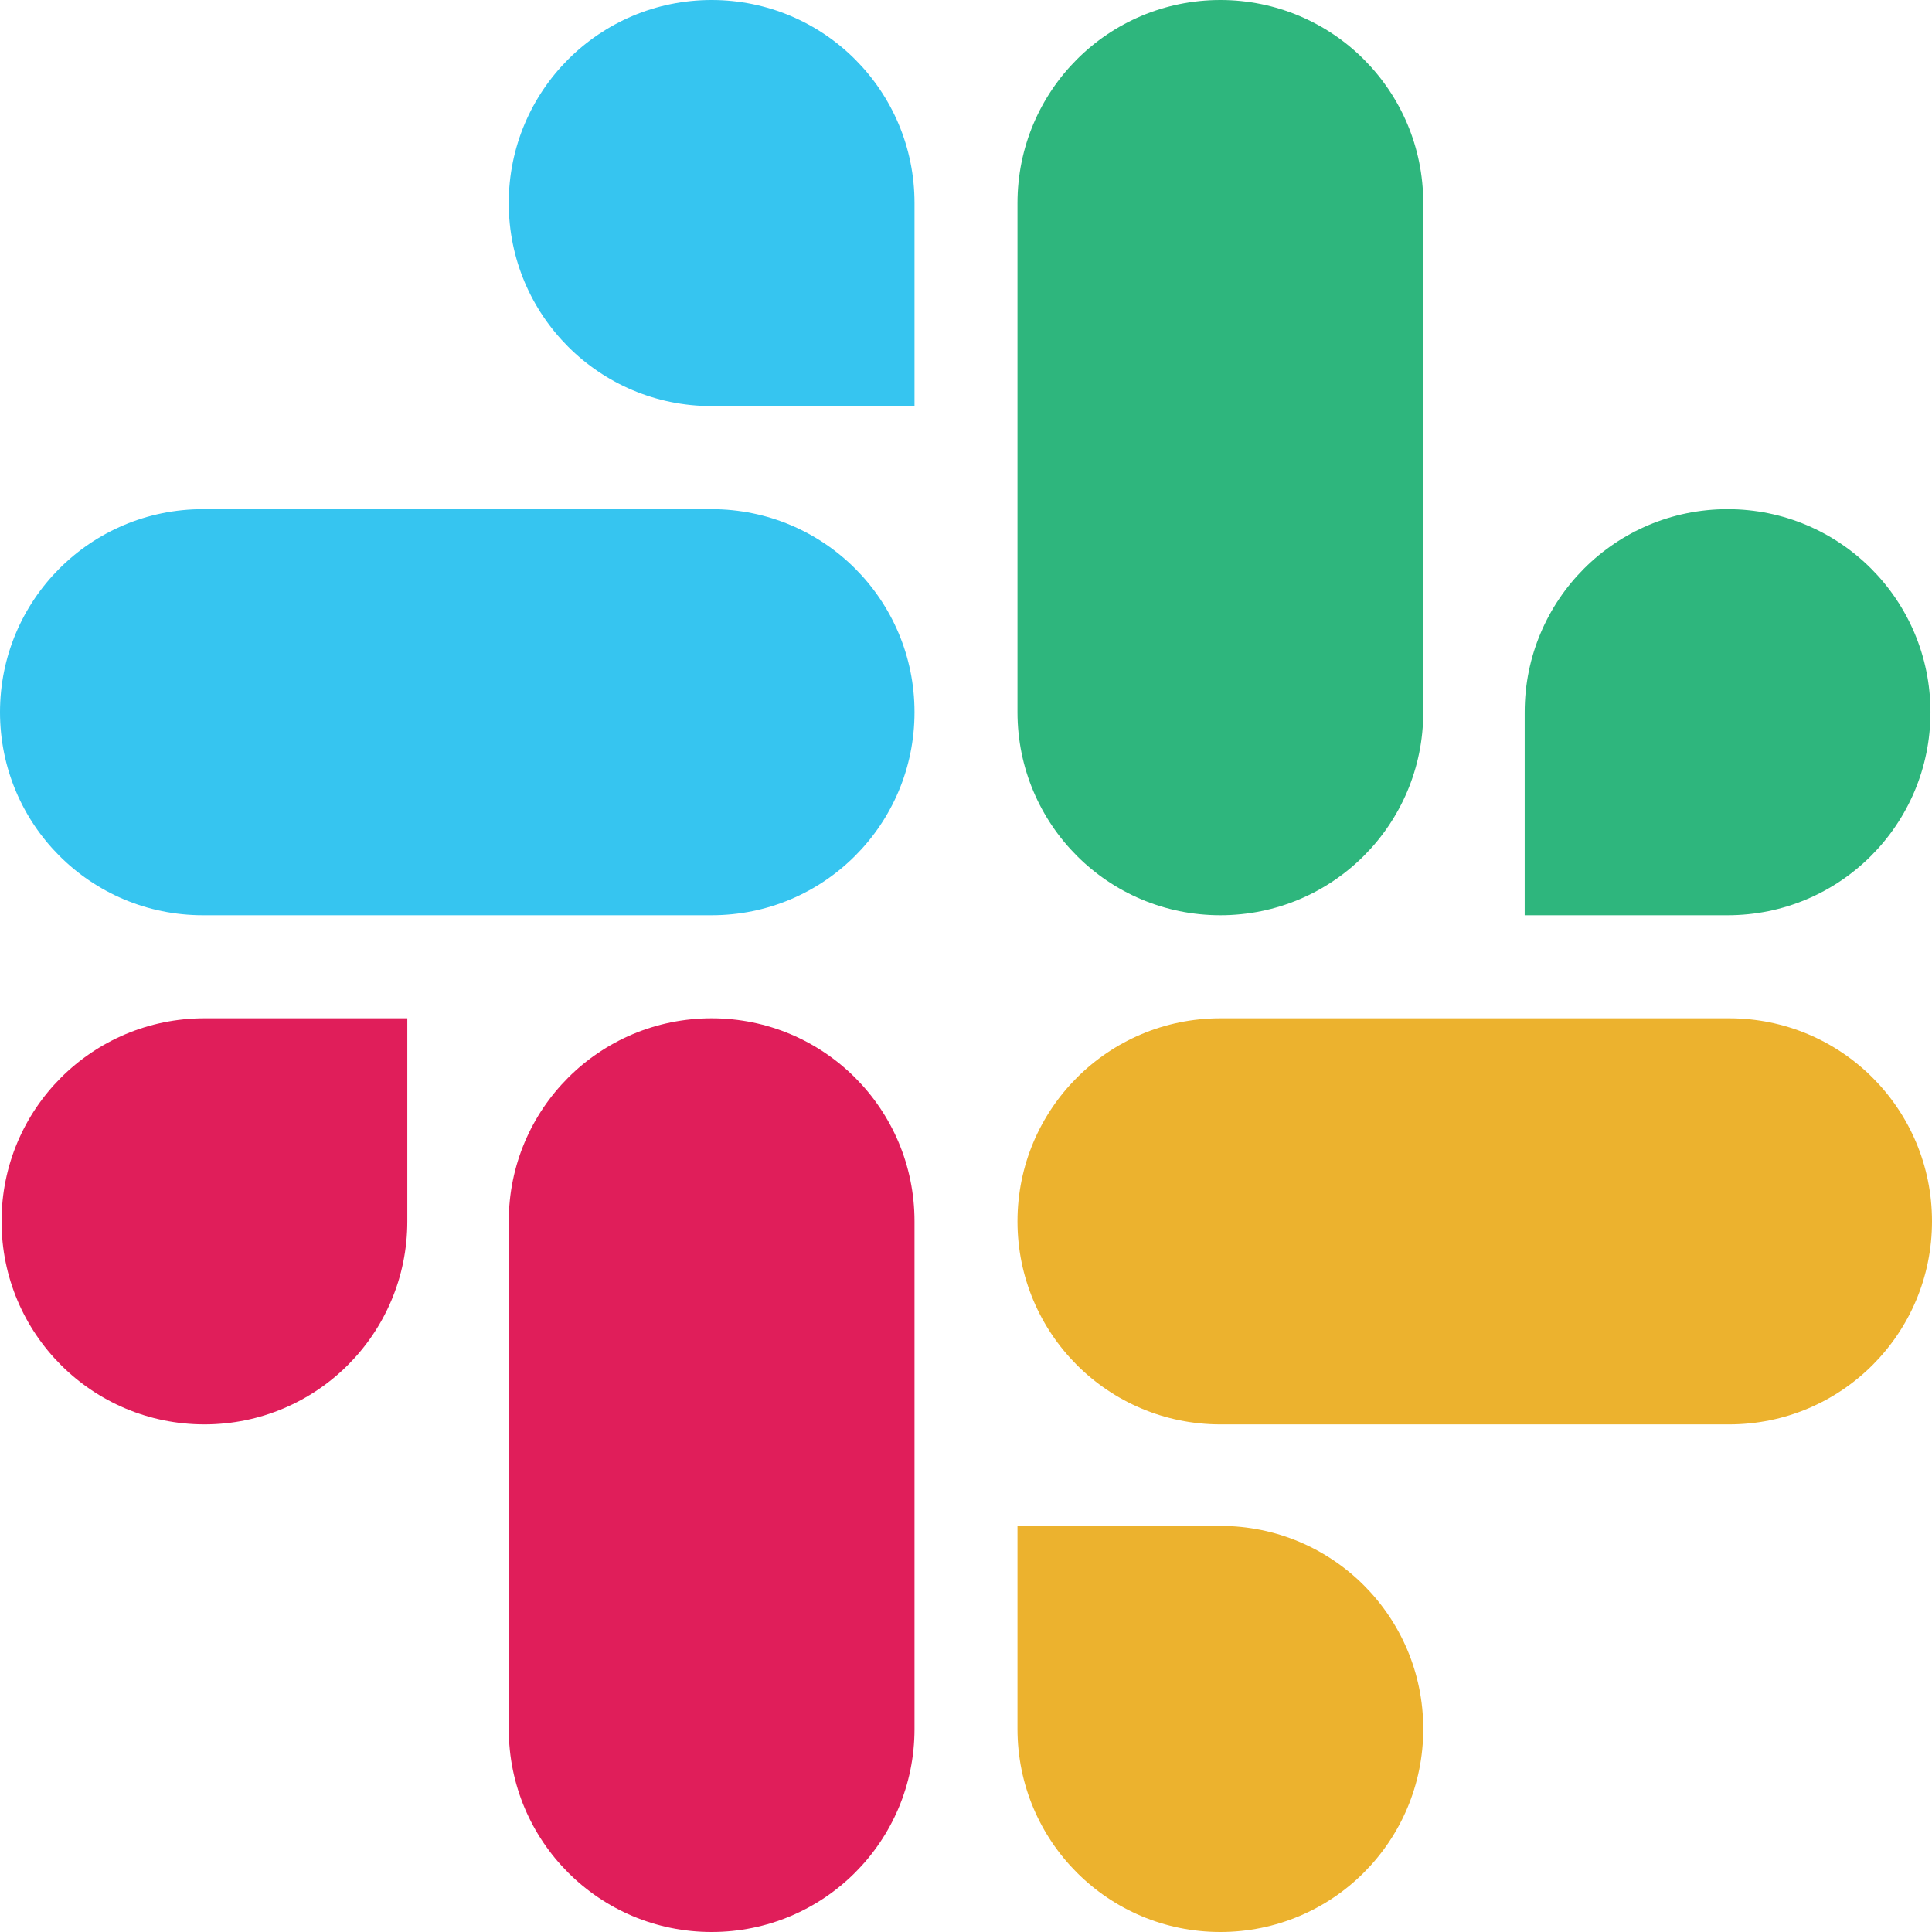
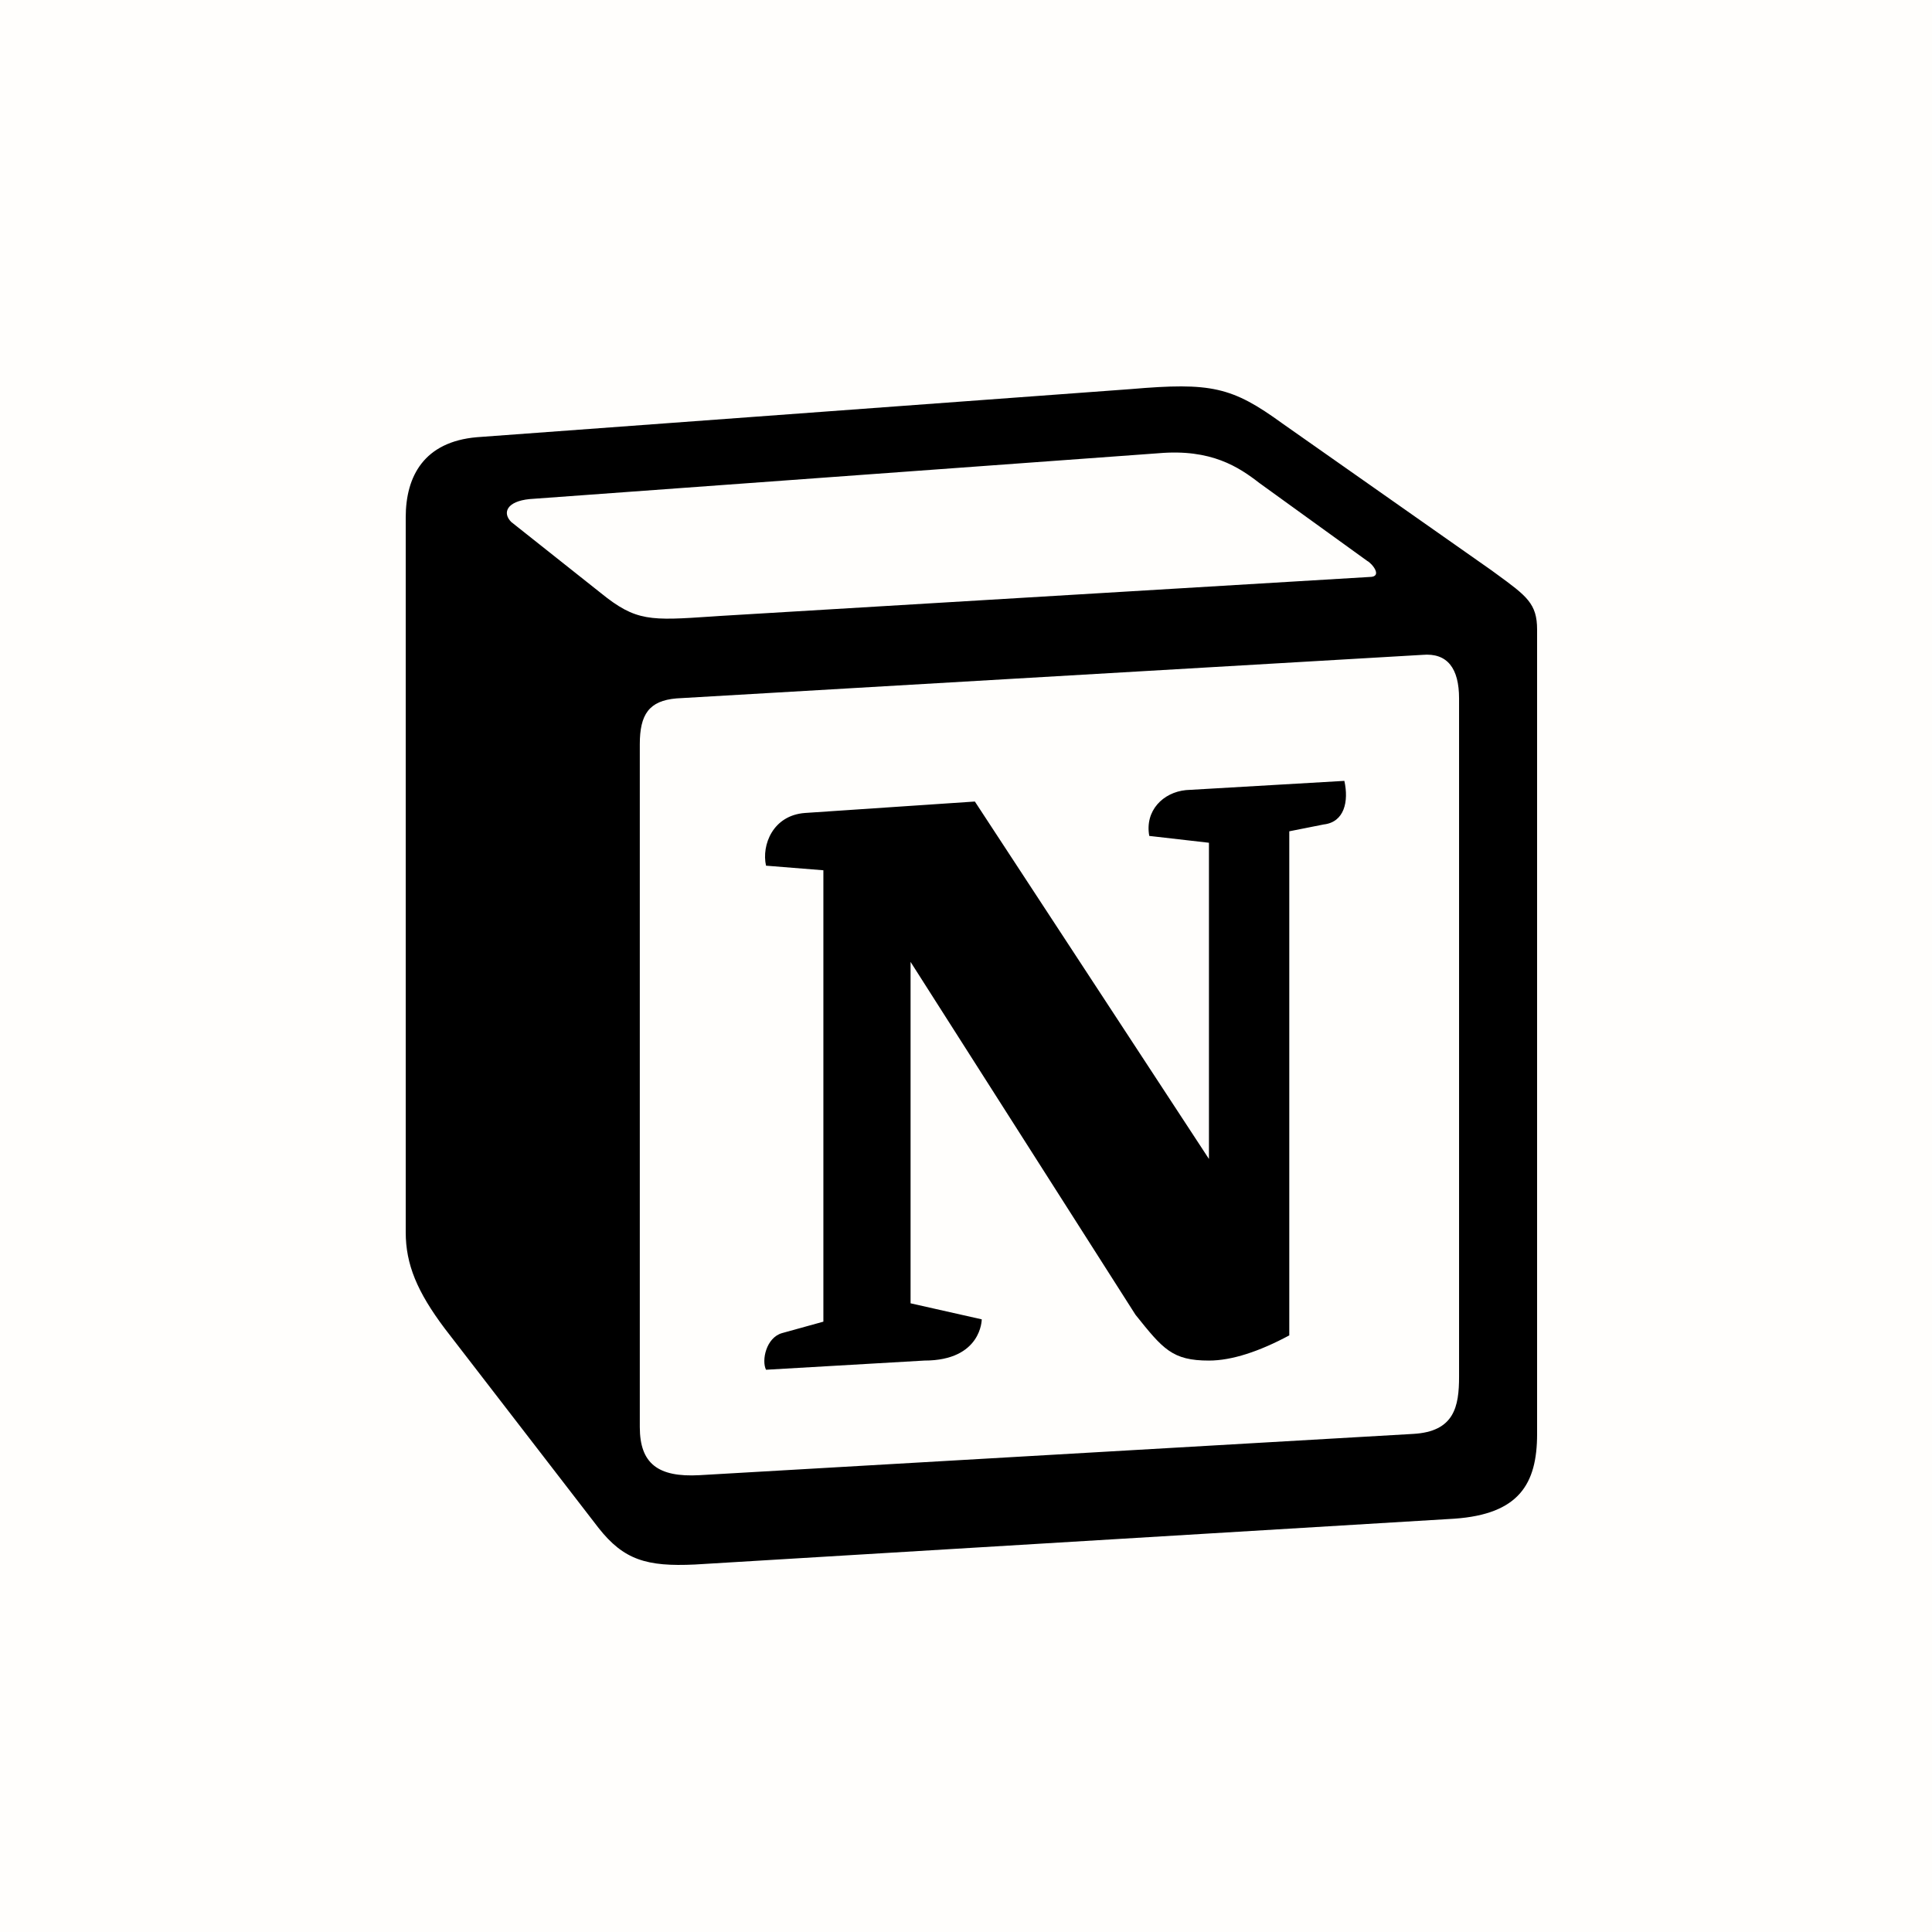
<svg xmlns="http://www.w3.org/2000/svg" width="100" height="100" viewBox="0 0 100 100" fill="none">
-   <path fill-rule="evenodd" clip-rule="evenodd" d="M21.082 63.217C21.082 69.029 16.388 73.726 10.581 73.726C4.773 73.726 0.08 69.029 0.08 63.217C0.08 57.404 4.773 52.707 10.581 52.707H21.082V63.217ZM26.333 63.217C26.333 57.404 31.026 52.707 36.834 52.707C42.641 52.707 47.335 57.404 47.335 63.217V89.49C47.335 95.303 42.641 100 36.834 100C31.026 100 26.333 95.303 26.333 89.49V63.217Z" fill="#E01E5A" />
-   <path fill-rule="evenodd" clip-rule="evenodd" d="M36.834 21.019C31.026 21.019 26.332 16.322 26.332 10.51C26.332 4.697 31.026 0 36.834 0C42.641 0 47.335 4.697 47.335 10.51V21.019H36.834ZM36.834 26.354C42.641 26.354 47.335 31.051 47.335 36.863C47.335 42.675 42.641 47.373 36.834 47.373H10.501C4.694 47.373 0 42.675 0 36.863C0 31.051 4.694 26.354 10.501 26.354H36.834Z" fill="#36C5F0" />
-   <path fill-rule="evenodd" clip-rule="evenodd" d="M78.918 36.863C78.918 31.051 83.612 26.354 89.419 26.354C95.227 26.354 99.921 31.051 99.921 36.863C99.921 42.675 95.227 47.373 89.419 47.373H78.918V36.863ZM73.668 36.863C73.668 42.675 68.974 47.373 63.166 47.373C57.359 47.373 52.665 42.675 52.665 36.863V10.51C52.665 4.697 57.359 0 63.166 0C68.974 0 73.668 4.697 73.668 10.51V36.863V36.863Z" fill="#2EB67D" />
-   <path fill-rule="evenodd" clip-rule="evenodd" d="M63.166 78.981C68.974 78.981 73.668 83.678 73.668 89.49C73.668 95.303 68.974 100 63.166 100C57.359 100 52.665 95.303 52.665 89.49V78.981H63.166ZM63.166 73.726C57.359 73.726 52.665 69.029 52.665 63.217C52.665 57.404 57.359 52.707 63.166 52.707H89.499C95.306 52.707 100 57.404 100 63.217C100 69.029 95.306 73.726 89.499 73.726H63.166Z" fill="#ECB22E" />
+   <rect width="100" height="100" fill="#FFFEFC" />
+   <path fill-rule="evenodd" clip-rule="evenodd" d="M58.536 20.139L24.681 22.63C21.951 22.867 21 24.646 21 26.779V63.781C21 65.443 21.593 66.864 23.019 68.763L30.977 79.081C32.285 80.743 33.472 81.098 35.969 80.979L75.284 78.607C78.609 78.371 79.56 76.828 79.56 74.219V32.591C79.56 31.243 79.026 30.853 77.452 29.705C77.365 29.642 77.275 29.576 77.182 29.508L66.376 21.918C63.763 20.021 62.693 19.783 58.536 20.139ZM36.86 31.909C33.65 32.125 32.921 32.174 31.098 30.695L26.462 27.018C25.99 26.543 26.227 25.95 27.414 25.832L59.961 23.46C62.693 23.222 64.118 24.173 65.187 25.002L70.77 29.035C71.007 29.153 71.6 29.864 70.887 29.864L37.274 31.881L36.86 31.909ZM33.116 73.862V38.522C33.116 36.981 33.591 36.269 35.016 36.149L73.619 33.896C74.928 33.778 75.521 34.609 75.521 36.149V71.252C75.521 72.795 75.283 74.101 73.144 74.219L36.204 76.355C34.066 76.472 33.116 75.762 33.116 73.862ZM69.584 40.418C69.82 41.486 69.584 42.554 68.513 42.674L66.733 43.028V69.119C65.187 69.949 63.762 70.423 62.575 70.423C60.674 70.423 60.197 69.83 58.773 68.052L47.131 49.788V67.459L50.815 68.289C50.815 68.289 50.815 70.423 47.843 70.423L39.649 70.898C39.411 70.423 39.649 69.238 40.48 69.001L42.618 68.409V45.045L39.649 44.807C39.411 43.739 40.004 42.199 41.668 42.079L50.459 41.487L62.575 59.988V43.621L59.486 43.267C59.248 41.961 60.197 41.013 61.386 40.895L69.584 40.418Z" fill="black" />
</svg>
